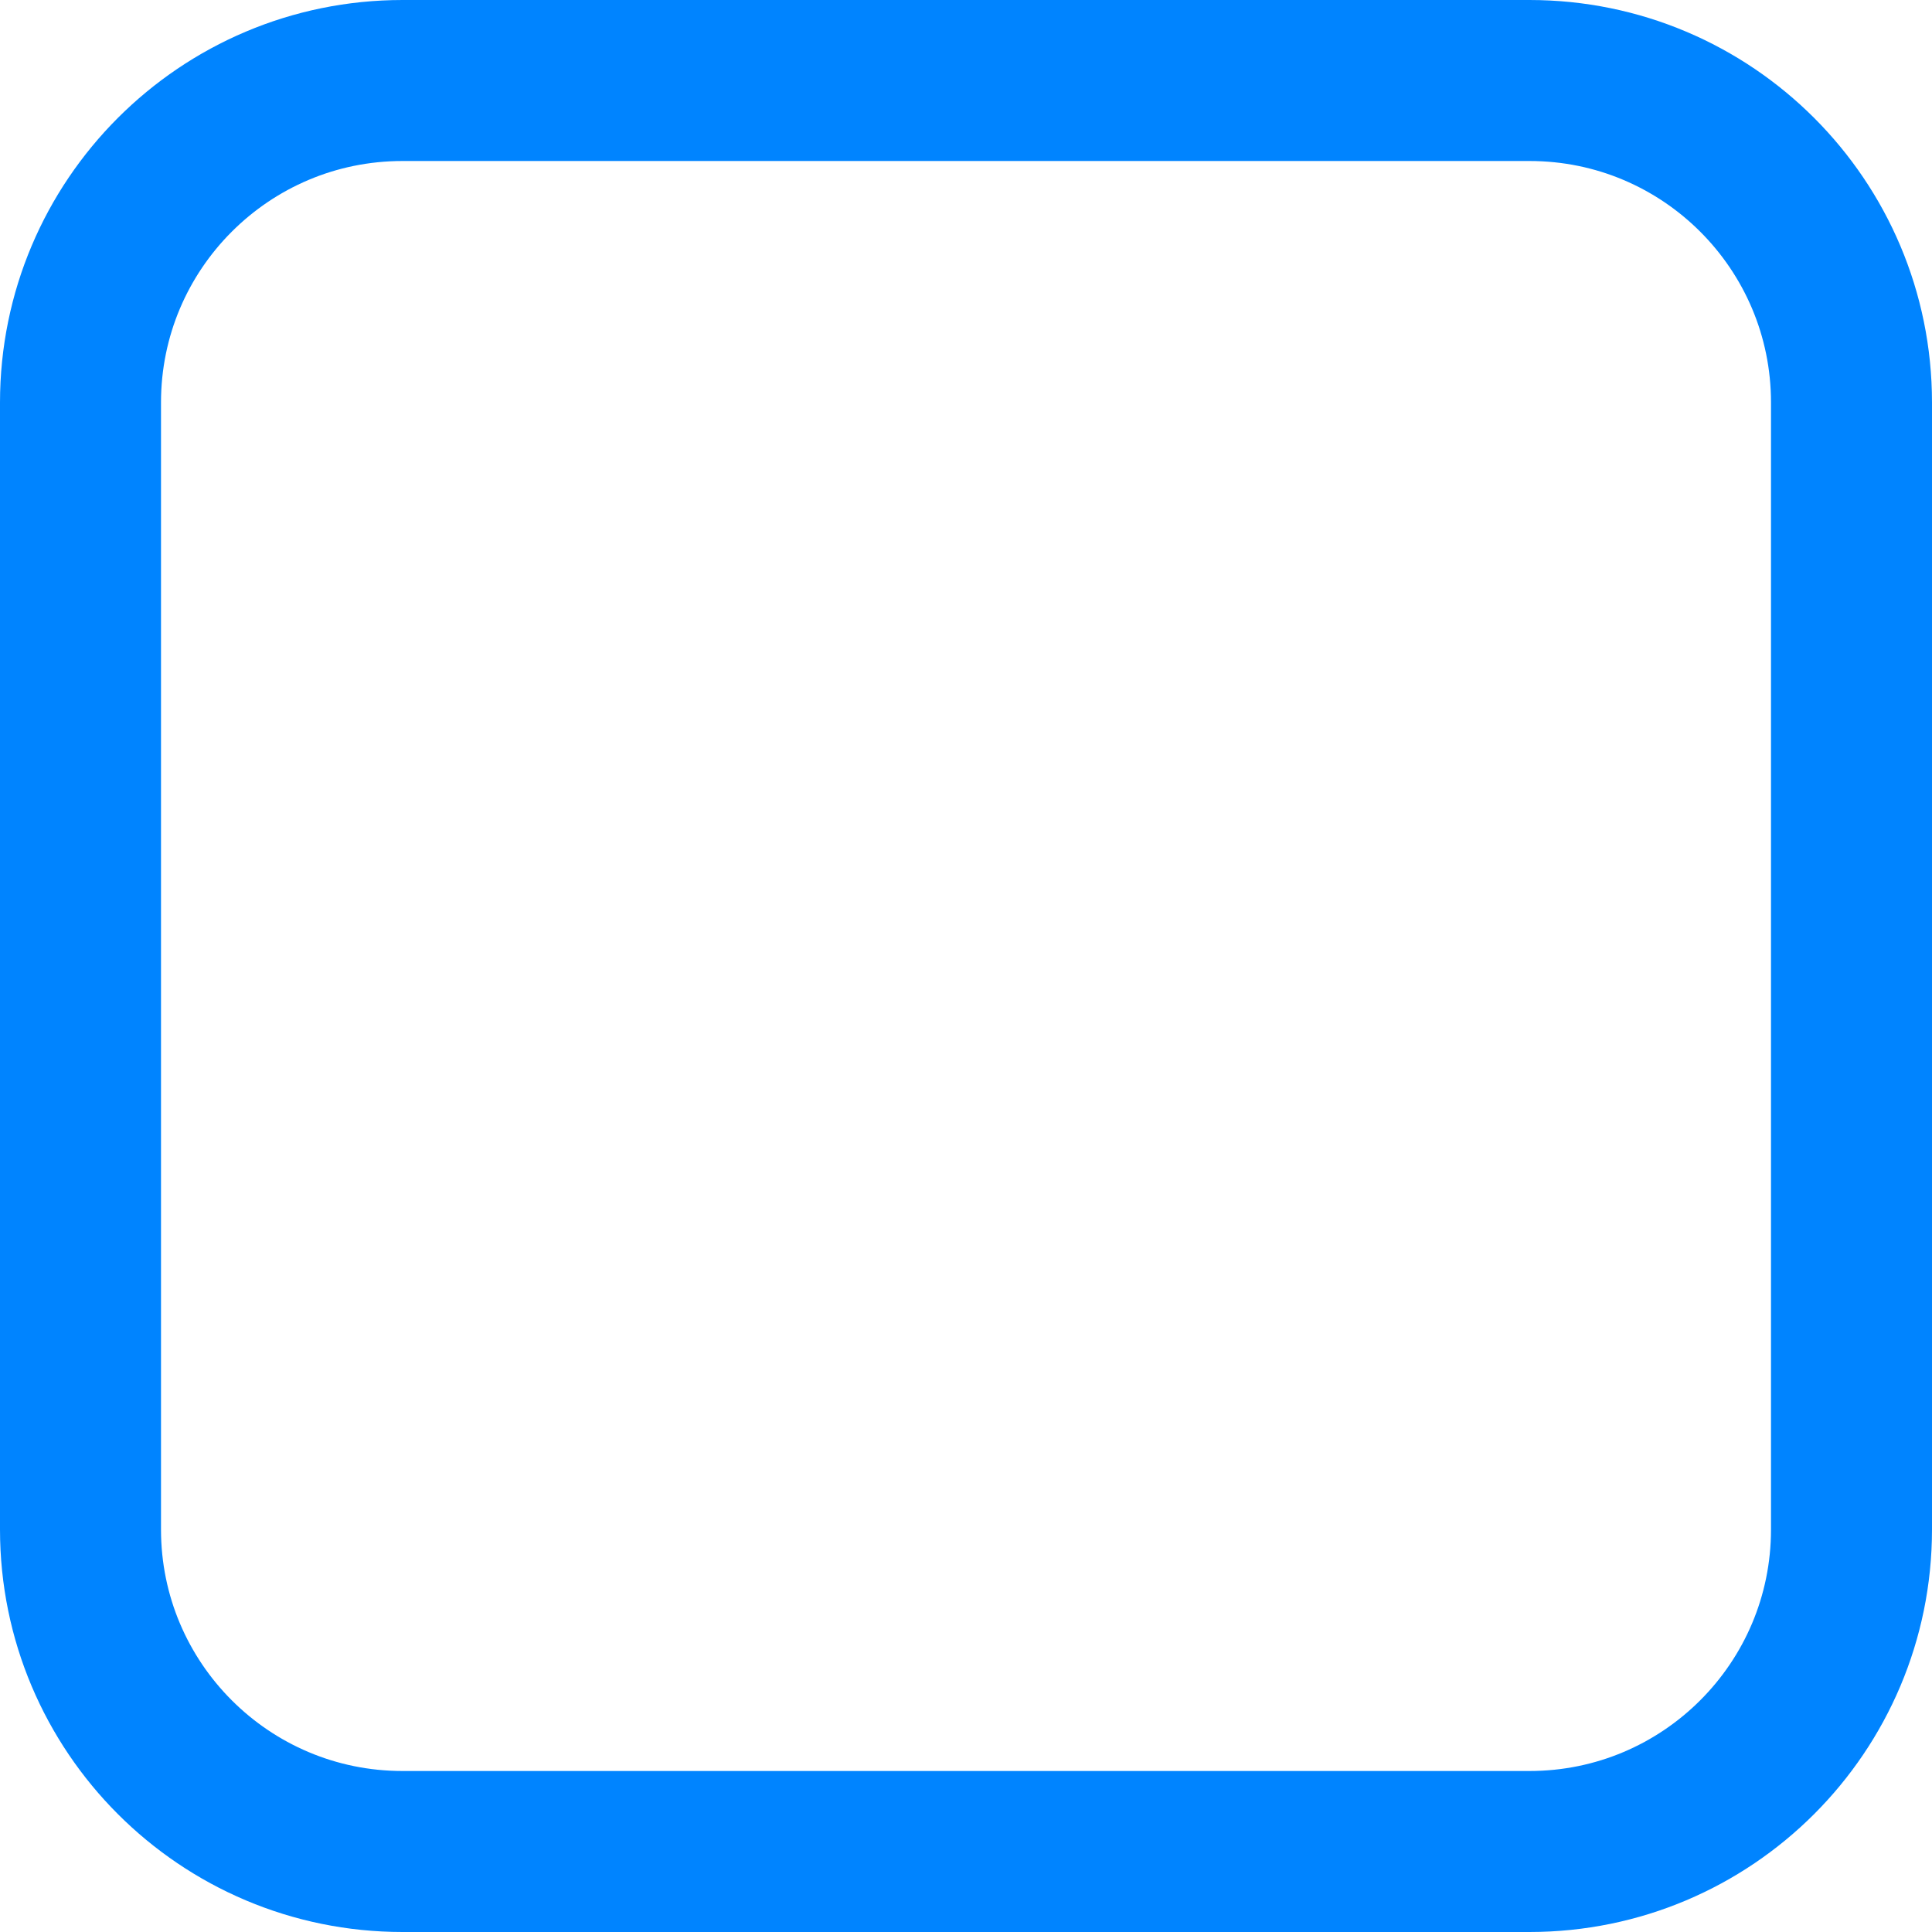
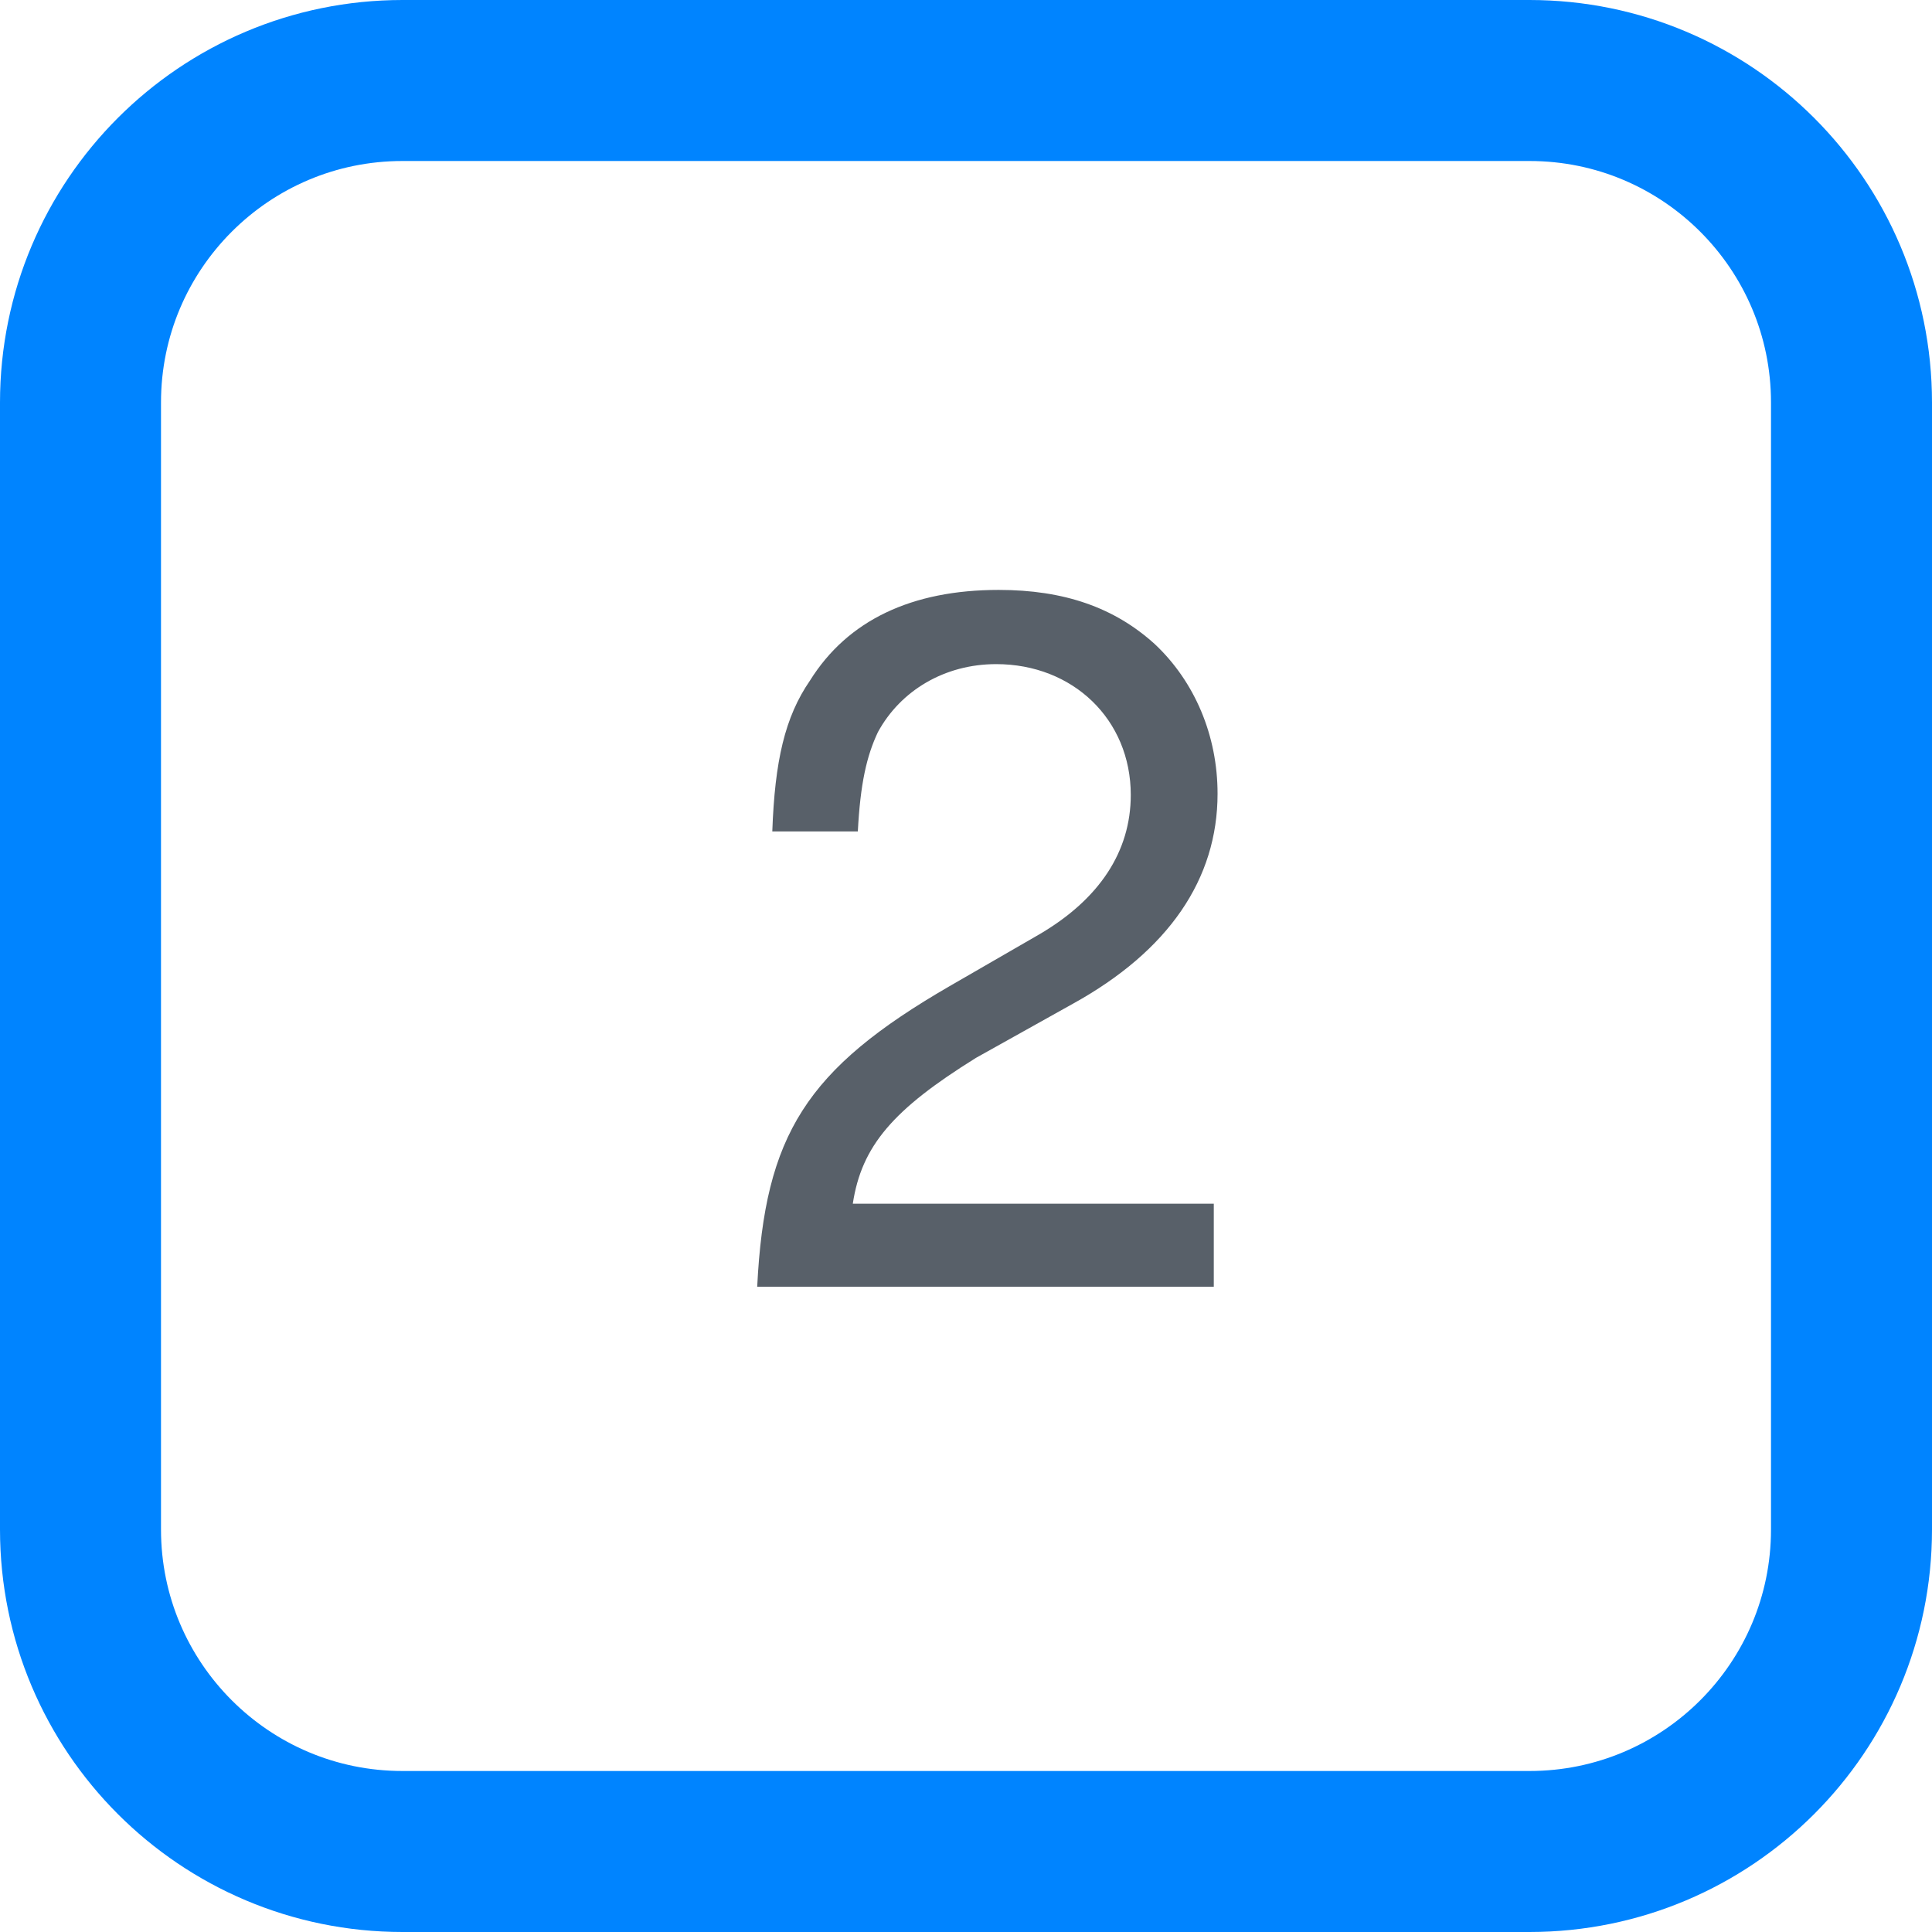
<svg xmlns="http://www.w3.org/2000/svg" width="24px" height="24px">
  <rect x="1" y="1" rx="4" width="22px" height="22px" stroke="#0084ff" fill="transparent" stroke-width="2" />
-   <text x="9" y="16" font-size="12px" fill="rgb(88, 96, 105)" font-family="-apple-system, BlinkMacSystemFont, Segoe UI, Helvetica, Arial, sans-serif, Apple Color Emoji, Segoe UI Emoji" />
+   <text x="9" y="16" font-size="12px" fill="rgb(88, 96, 105)" font-family="-apple-system, BlinkMacSystemFont, Segoe UI, Helvetica, Arial, sans-serif, Apple Color Emoji, Segoe UI Emoji">2</text>
</svg>
